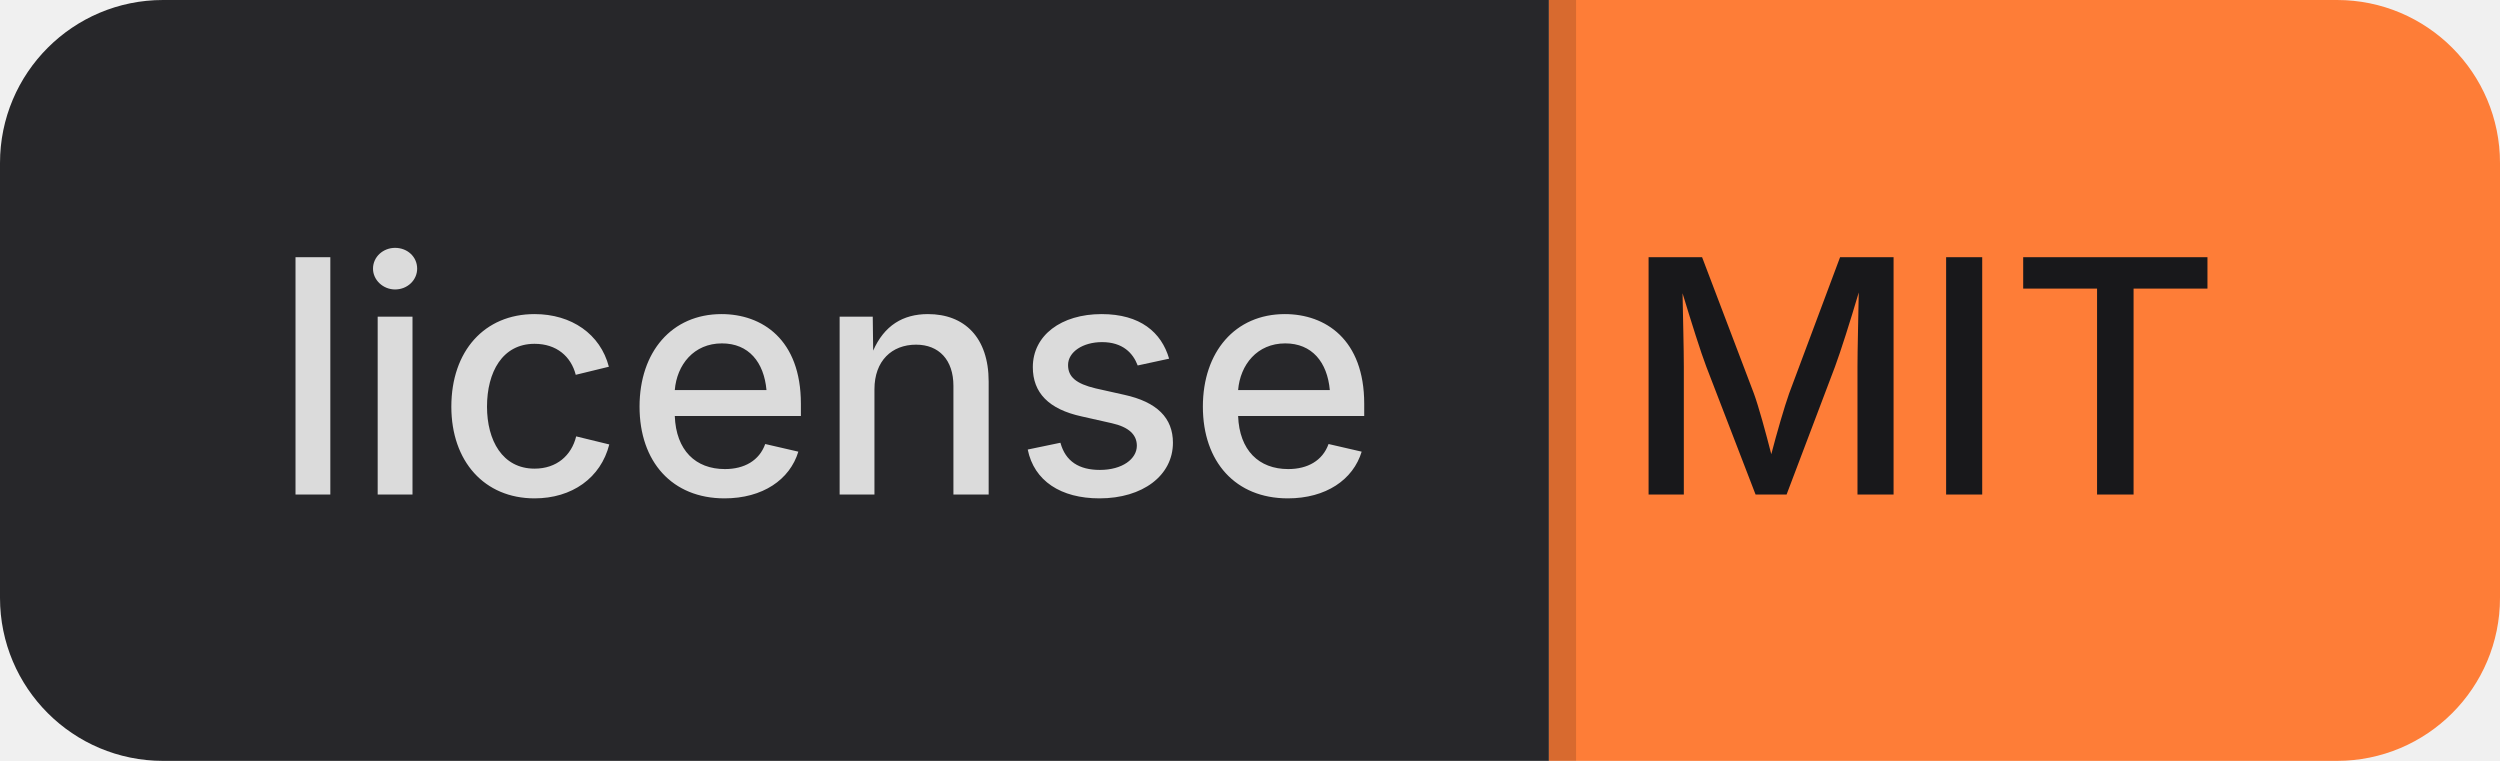
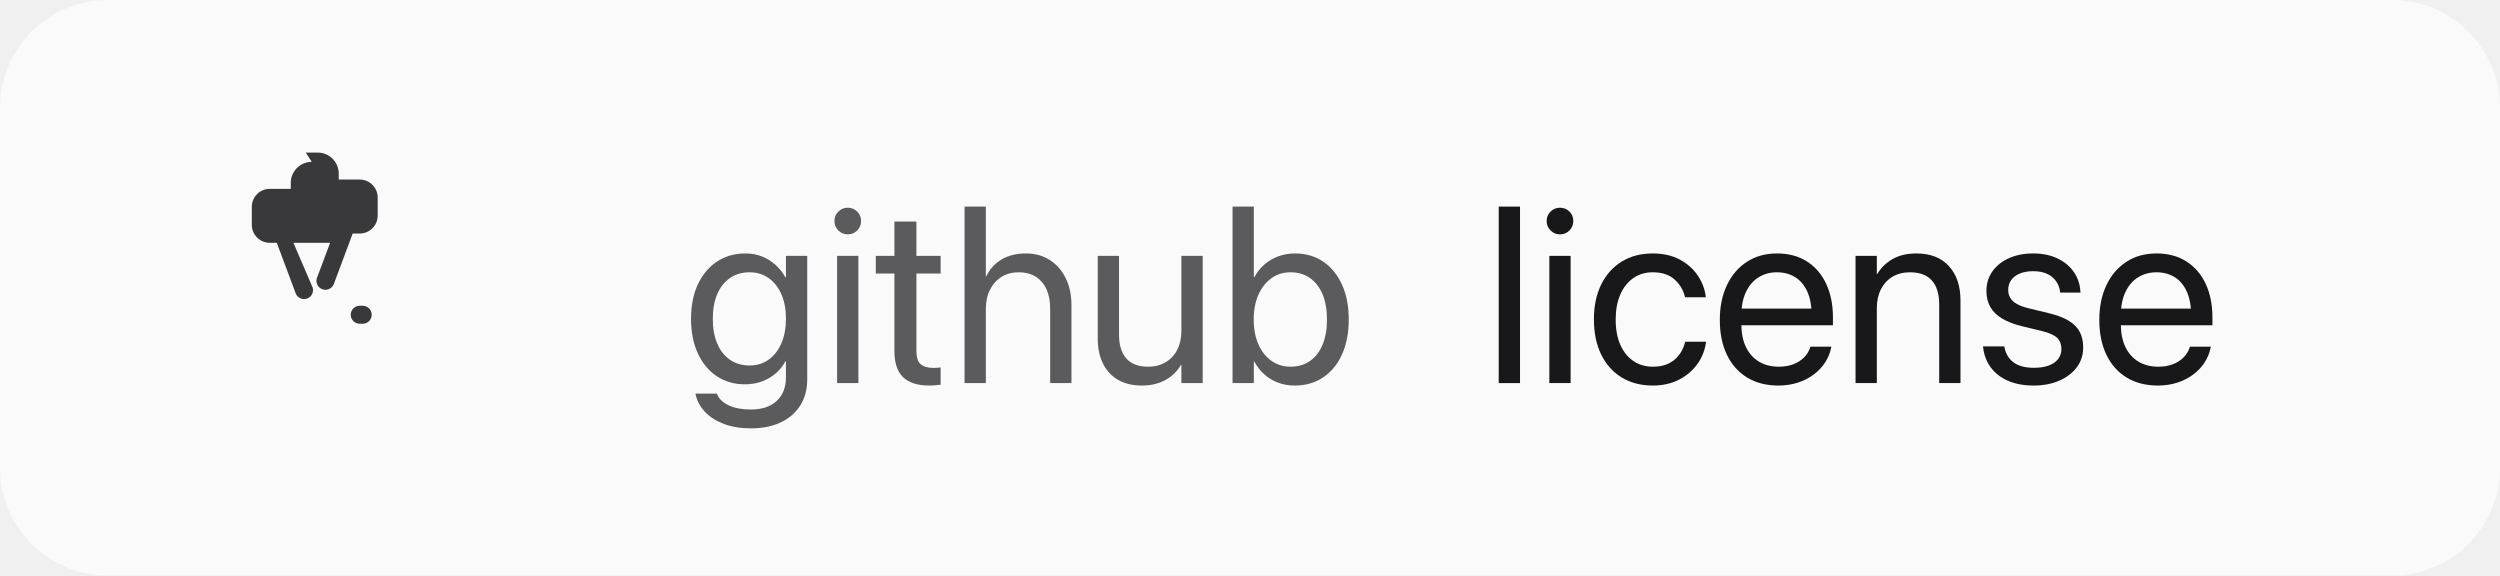
- <svg xmlns="http://www.w3.org/2000/svg" width="92" height="28" role="img" aria-label="license MIT">
-   <g transform="translate(0,0)">
-     <clipPath id="r">
-       <rect width="92" height="28" rx="6" fill="#fff" />
-     </clipPath>
-     <g clip-path="url(#r)">
-       <rect width="57" height="28" fill="#27272a" />
-       <rect x="57" width="35" height="28" fill="#fe7d37" />
-       <rect x="57" width="1" height="28" fill="#000000" opacity="0.15" />
-       <text x="10.0" y="18.2" fill="#fafafa" font-family="Inter, sans-serif" font-size="12" font-weight="500" opacity="0.85">license</text>
-       <text x="59.7" y="18.2" fill="#18181b" font-family="Inter, sans-serif" font-size="12" font-weight="500">MIT</text>
-     </g>
+ <svg xmlns="http://www.w3.org/2000/svg" width="139" height="32" viewBox="0 0 139 32">
+   <path fill="#fafafa" d="M6 0H133A6 6 0 0 1 139 6V26A6 6 0 0 1 133 32H6A6 6 0 0 1 0 26V6A6 6 0 0 1 6 0" />
+   <path d="M8 1.5c-.966 0-1.75.784-1.75 1.75v.5H4.5A1.5 1.5 0 0 0 3 5.25v1.5a1.5 1.5 0 0 0 1.5 1.5h.585l1.586 4.243a.75.75 0 0 0 1.414-.486L6.47 8.25h3.06l-1.115 2.982a.75.75 0 0 0 1.414.486l1.586-4.243h.585a1.5 1.5 0 0 0 1.5-1.5v-1.5a1.5 1.5 0 0 0-1.5-1.5h-1.75v-.5c0-.966-.784-1.75-1.75-1.75h-1Z M12 13.5a.75.75 0 0 0 0 1.5h.25a.75.75 0 0 0 0-1.5H12Z" fill="#18181b" fill-opacity=".85" transform="translate(12 8)scale(0.66667)" />
+   <g>
+     <path fill="#18181b" fill-opacity=".7" d="M553 370Q425 370 329.5 333.5Q234 297 175.5 234.5Q117 172 100 95L98 86H273L277 95Q302 151 373.5 183.5Q445 216 551 216Q688 216 763.0 145.5Q838 75 838 -46V-179H834Q803 -121 754.0 -79.0Q705 -37 641.5 -13.5Q578 10 503 10Q372 10 272.5 -56.5Q173 -123 117.5 -243.5Q62 -364 62 -526V-527Q62 -689 118.5 -808.5Q175 -928 275.0 -994.0Q375 -1060 507 -1060Q581 -1060 643.0 -1035.0Q705 -1010 753.5 -966.0Q802 -922 834 -864H838V-1040H1012V-29Q1012 92 956.0 181.5Q900 271 797.0 320.5Q694 370 553 370ZM541 -144Q630 -144 696.5 -191.5Q763 -239 800.5 -325.0Q838 -411 838 -526V-527Q838 -642 800.5 -727.0Q763 -812 696.0 -859.0Q629 -906 541 -906Q449 -906 381.0 -859.5Q313 -813 276.5 -728.0Q240 -643 240 -527V-526Q240 -408 276.5 -322.5Q313 -237 381.0 -190.5Q449 -144 541 -144Z" transform="translate(38.0,21.3) scale(0.0068)" />
+     <path fill="#18181b" fill-opacity=".7" d="M124 0V-1040H298V0ZM211 -1216Q166 -1216 134.0 -1248.0Q102 -1280 102 -1325Q102 -1371 134.0 -1402.5Q166 -1434 211 -1434Q257 -1434 288.5 -1402.5Q320 -1371 320 -1325Q320 -1280 288.5 -1248.0Q257 -1216 211 -1216Z" transform="translate(45.7,21.3) scale(0.0068)" />
+     <path fill="#18181b" fill-opacity=".7" d="M451 20Q308 20 237.0 -48.0Q166 -116 166 -265V-896H14V-1040H166V-1321H346V-1040H544V-896H346V-266Q346 -183 382.0 -153.5Q418 -124 488 -124Q504 -124 518.5 -125.5Q533 -127 544 -128V13Q528 15 502.5 17.5Q477 20 451 20Z" transform="translate(48.6,21.3) scale(0.0068)" />
+     <path fill="#18181b" fill-opacity=".7" d="M122 0V-1443H296V-874H300Q342 -962 425.0 -1011.0Q508 -1060 624 -1060Q735 -1060 818.5 -1006.5Q902 -953 949.0 -858.0Q996 -763 996 -637V0H822V-607Q822 -748 754.0 -827.0Q686 -906 564 -906Q484 -906 423.5 -868.0Q363 -830 329.5 -763.0Q296 -696 296 -607V0Z" transform="translate(52.8,21.3) scale(0.0068)" />
+     <path fill="#18181b" fill-opacity=".7" d="M468 20Q354 20 273.5 -27.0Q193 -74 150.5 -160.5Q108 -247 108 -365V-1040H282V-396Q282 -269 341.5 -201.5Q401 -134 521 -134Q583 -134 632.5 -155.0Q682 -176 718.0 -214.5Q754 -253 773.0 -307.5Q792 -362 792 -428V-1040H966V0H792V-148H788Q760 -100 715.5 -62.0Q671 -24 609.0 -2.0Q547 20 468 20Z" transform="translate(60.3,21.3) scale(0.0068)" />
+     <path fill="#18181b" fill-opacity=".7" d="M630 20Q556 20 493.0 -4.0Q430 -28 381.5 -71.5Q333 -115 300 -176H296V0H122V-1443H296V-866H300Q333 -926 382.5 -969.5Q432 -1013 496.0 -1036.5Q560 -1060 633 -1060Q764 -1060 862.5 -993.5Q961 -927 1016.5 -806.0Q1072 -685 1072 -521V-520Q1072 -356 1017.0 -234.5Q962 -113 862.5 -46.5Q763 20 630 20ZM596 -134Q688 -134 755.0 -180.5Q822 -227 858.0 -314.0Q894 -401 894 -520V-521Q894 -640 858.0 -726.0Q822 -812 755.0 -859.0Q688 -906 596 -906Q508 -906 440.5 -858.0Q373 -810 334.0 -723.5Q295 -637 295 -521V-520Q295 -404 333.5 -317.0Q372 -230 440.0 -182.0Q508 -134 596 -134Z" transform="translate(67.7,21.3) scale(0.0068)" />
+   </g>
+   <g>
+     <path fill="#18181b" d="M122 0V-1443H296V0Z" transform="translate(82.5,21.3) scale(0.0068)" />
+     <path fill="#18181b" d="M124 0V-1040H298V0ZM211 -1216Q166 -1216 134.0 -1248.0Q102 -1280 102 -1325Q102 -1371 134.0 -1402.5Q166 -1434 211 -1434Q257 -1434 288.5 -1402.5Q320 -1371 320 -1325Q320 -1280 288.5 -1248.0Q257 -1216 211 -1216Z" transform="translate(85.3,21.3) scale(0.0068)" />
+     <path fill="#18181b" d="M544 20Q397 20 288.5 -46.5Q180 -113 121.0 -234.5Q62 -356 62 -521V-522Q62 -686 122.0 -807.0Q182 -928 290.0 -994.0Q398 -1060 542 -1060Q672 -1060 765.0 -1009.5Q858 -959 911.5 -879.0Q965 -799 976 -710L977 -702H807L805 -710Q786 -788 721.5 -847.0Q657 -906 542 -906Q452 -906 384.0 -858.5Q316 -811 278.0 -724.5Q240 -638 240 -520V-519Q240 -398 278.5 -312.0Q317 -226 385.5 -180.0Q454 -134 544 -134Q651 -134 717.5 -188.5Q784 -243 806 -330L808 -338H979L978 -331Q964 -232 905.5 -152.5Q847 -73 754.5 -26.5Q662 20 544 20Z" transform="translate(88.2,21.3) scale(0.0068)" />
+     <path fill="#18181b" d="M541 20Q392 20 284.5 -46.0Q177 -112 119.5 -232.5Q62 -353 62 -516V-517Q62 -678 120.0 -800.5Q178 -923 283.0 -991.5Q388 -1060 530 -1060Q672 -1060 774.5 -994.5Q877 -929 932.0 -811.0Q987 -693 987 -537V-473H149V-609H901L813 -483V-550Q813 -671 776.5 -750.0Q740 -829 676.0 -867.5Q612 -906 529 -906Q446 -906 380.0 -865.5Q314 -825 276.0 -745.5Q238 -666 238 -550V-483Q238 -373 275.5 -295.0Q313 -217 382.0 -175.5Q451 -134 545 -134Q611 -134 663.0 -154.0Q715 -174 750.0 -209.0Q785 -244 800 -289L803 -298H974L972 -288Q959 -224 922.5 -168.0Q886 -112 829.0 -69.5Q772 -27 699.0 -3.5Q626 20 541 20Z" transform="translate(95.2,21.3) scale(0.0068)" />
+     <path fill="#18181b" d="M113 0V-1040H287V-892H291Q333 -965 413.0 -1012.5Q493 -1060 611 -1060Q782 -1060 876.5 -956.5Q971 -853 971 -675V0H797V-644Q797 -771 737.5 -838.5Q678 -906 558 -906Q476 -906 415.0 -869.5Q354 -833 320.5 -767.0Q287 -701 287 -612V0Z" transform="translate(102.4,21.3) scale(0.0068)" />
+     <path fill="#18181b" d="M482 20Q360 20 271.0 -19.0Q182 -58 130.5 -128.0Q79 -198 68 -291L67 -300H241L243 -290Q259 -212 318.0 -168.5Q377 -125 483 -125Q554 -125 604.0 -143.5Q654 -162 681.0 -196.5Q708 -231 708 -278V-279Q708 -335 674.0 -369.0Q640 -403 551 -425L386 -465Q288 -489 223.5 -527.5Q159 -566 127.0 -622.0Q95 -678 95 -753V-754Q95 -844 143.5 -913.0Q192 -982 278.5 -1021.0Q365 -1060 477 -1060Q591 -1060 675.5 -1019.5Q760 -979 808.5 -909.5Q857 -840 863 -753L864 -740H698L697 -747Q687 -823 630.5 -869.0Q574 -915 477 -915Q414 -915 368.0 -896.0Q322 -877 297.5 -842.5Q273 -808 273 -762V-761Q273 -726 289.5 -697.5Q306 -669 342.0 -648.0Q378 -627 435 -613L600 -573Q705 -548 767.5 -510.0Q830 -472 858.0 -418.5Q886 -365 886 -291V-290Q886 -199 833.5 -129.0Q781 -59 689.5 -19.5Q598 20 482 20Z" transform="translate(109.8,21.3) scale(0.0068)" />
+     <path fill="#18181b" d="M541 20Q392 20 284.5 -46.0Q177 -112 119.5 -232.5Q62 -353 62 -516V-517Q62 -678 120.0 -800.5Q178 -923 283.0 -991.5Q388 -1060 530 -1060Q672 -1060 774.5 -994.5Q877 -929 932.0 -811.0Q987 -693 987 -537V-473H149V-609H901L813 -483V-550Q813 -671 776.5 -750.0Q740 -829 676.0 -867.5Q612 -906 529 -906Q446 -906 380.0 -865.5Q314 -825 276.0 -745.5Q238 -666 238 -550V-483Q238 -373 275.5 -295.0Q313 -217 382.0 -175.5Q451 -134 545 -134Q611 -134 663.0 -154.0Q715 -174 750.0 -209.0Q785 -244 800 -289L803 -298H974L972 -288Q959 -224 922.5 -168.0Q886 -112 829.0 -69.5Q772 -27 699.0 -3.5Q626 20 541 20Z" transform="translate(116.3,21.3) scale(0.0068)" />
  </g>
</svg>
